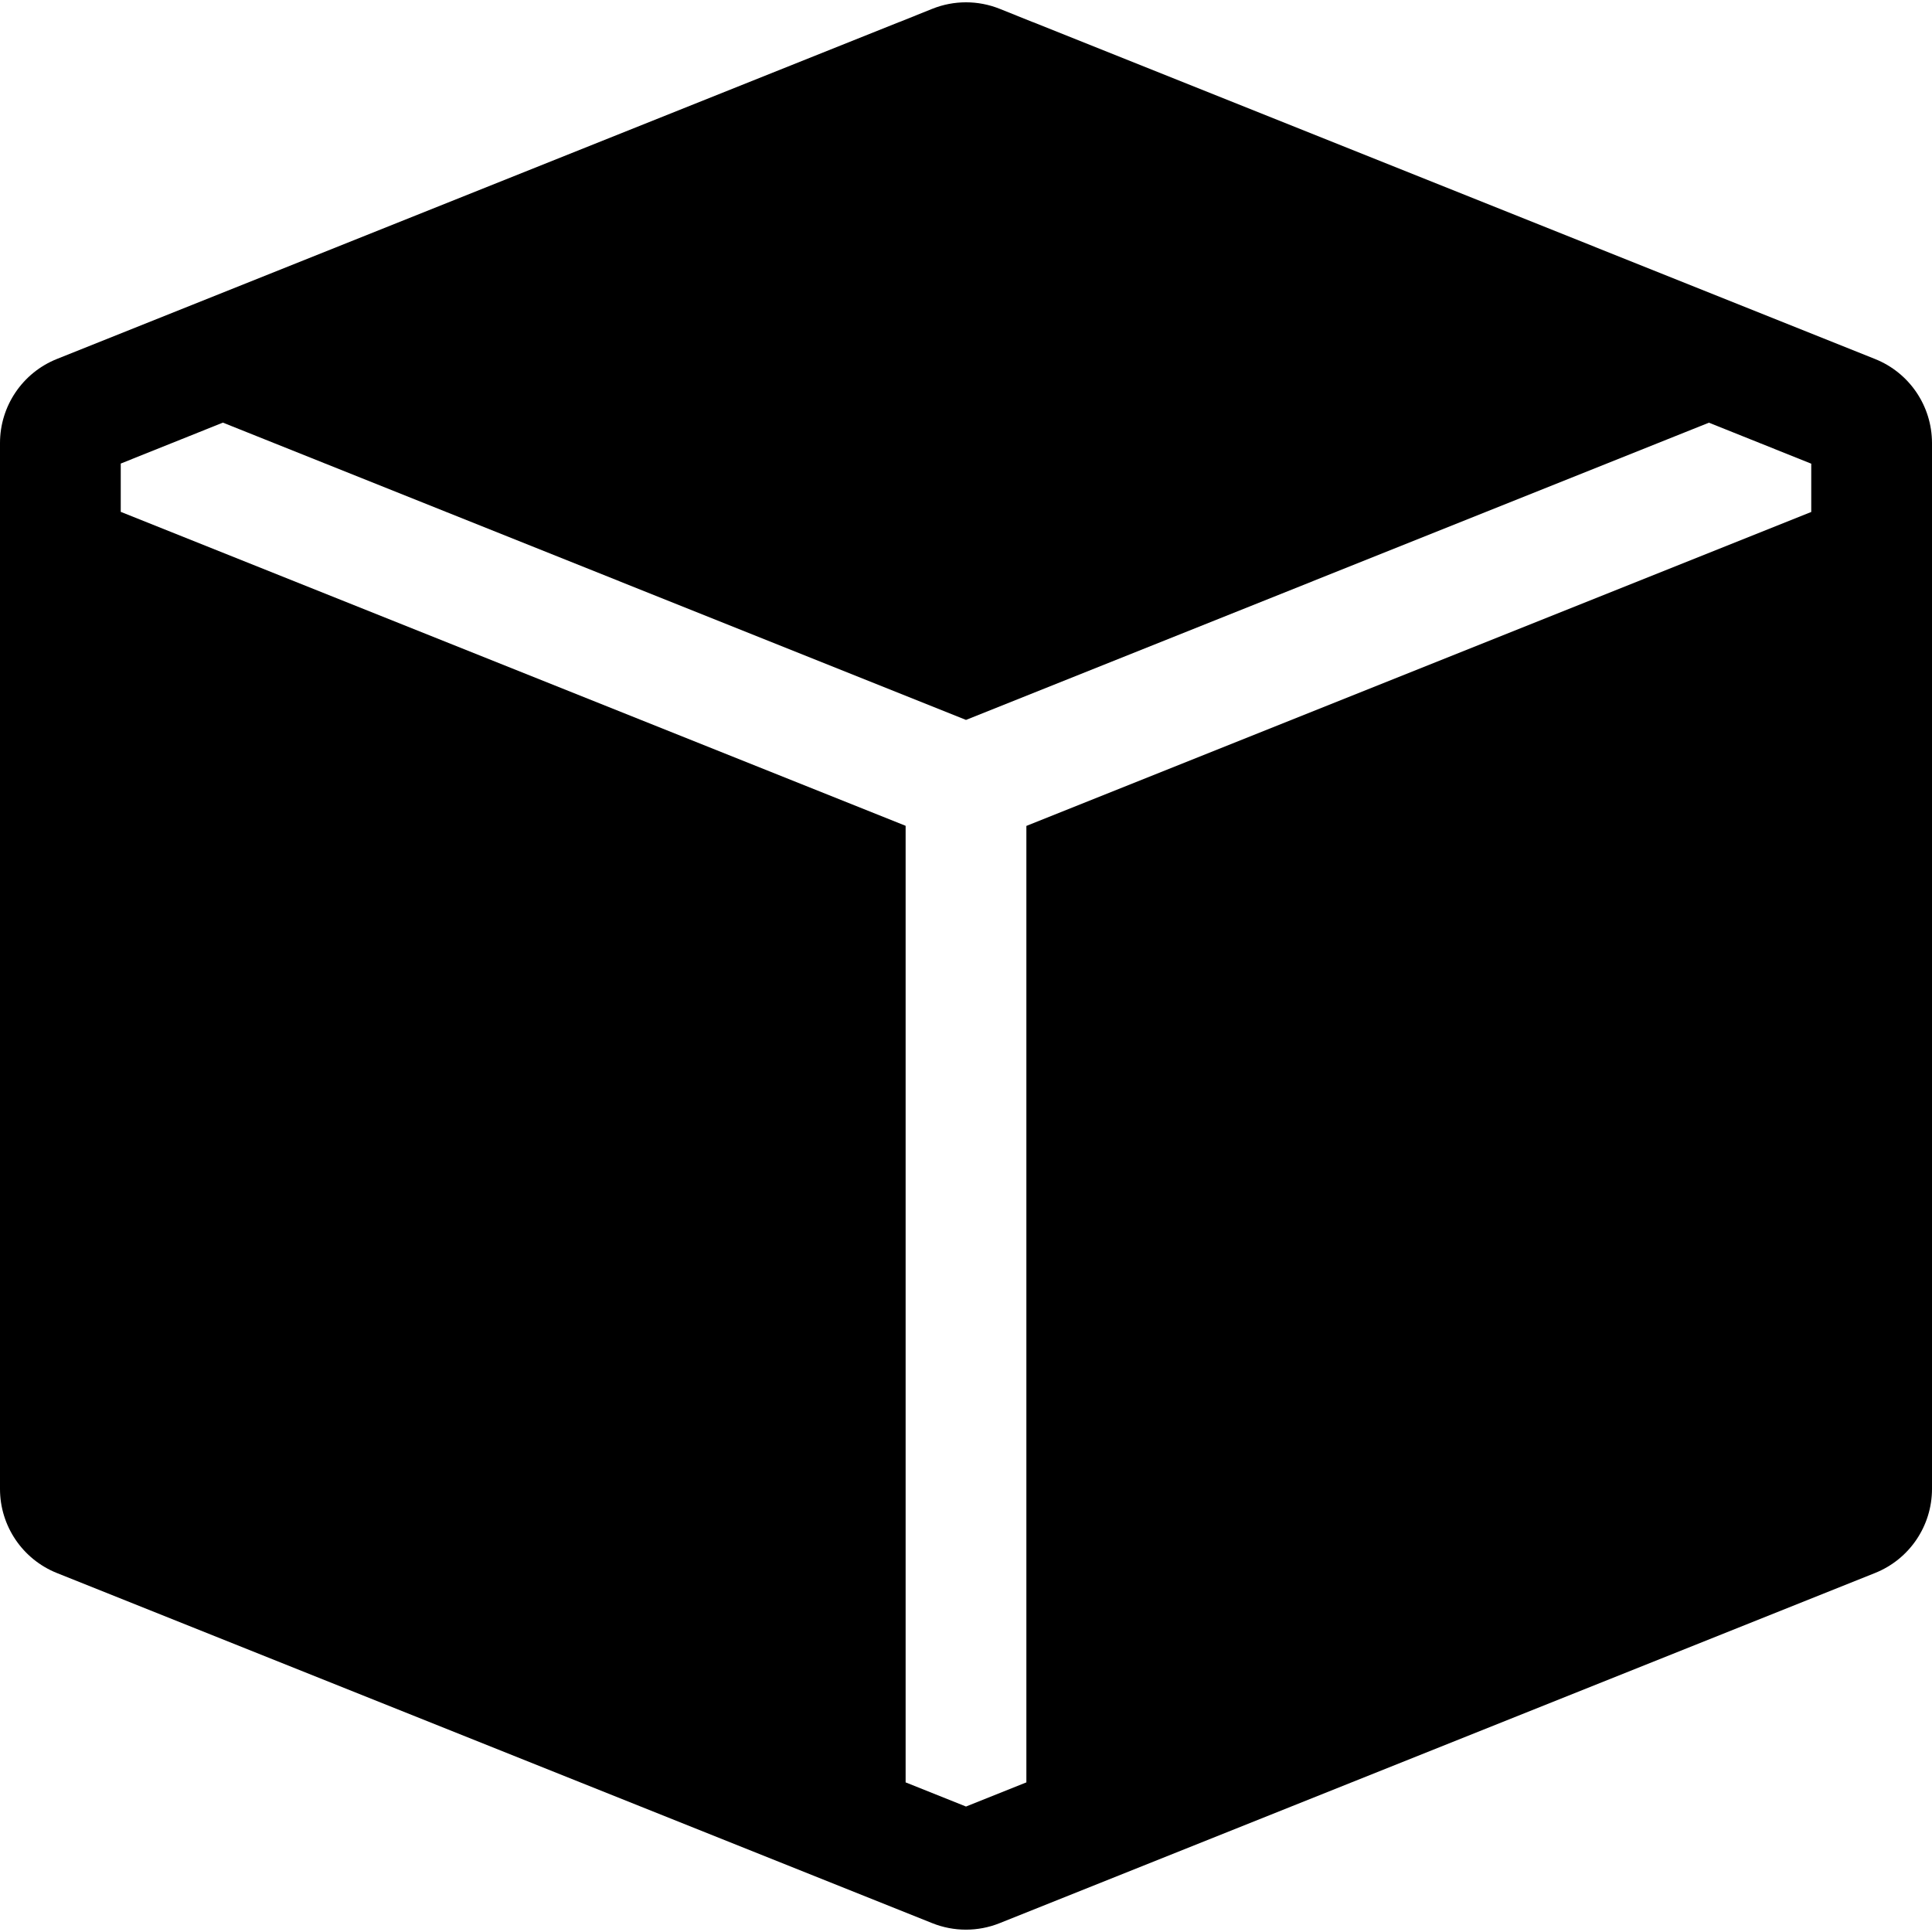
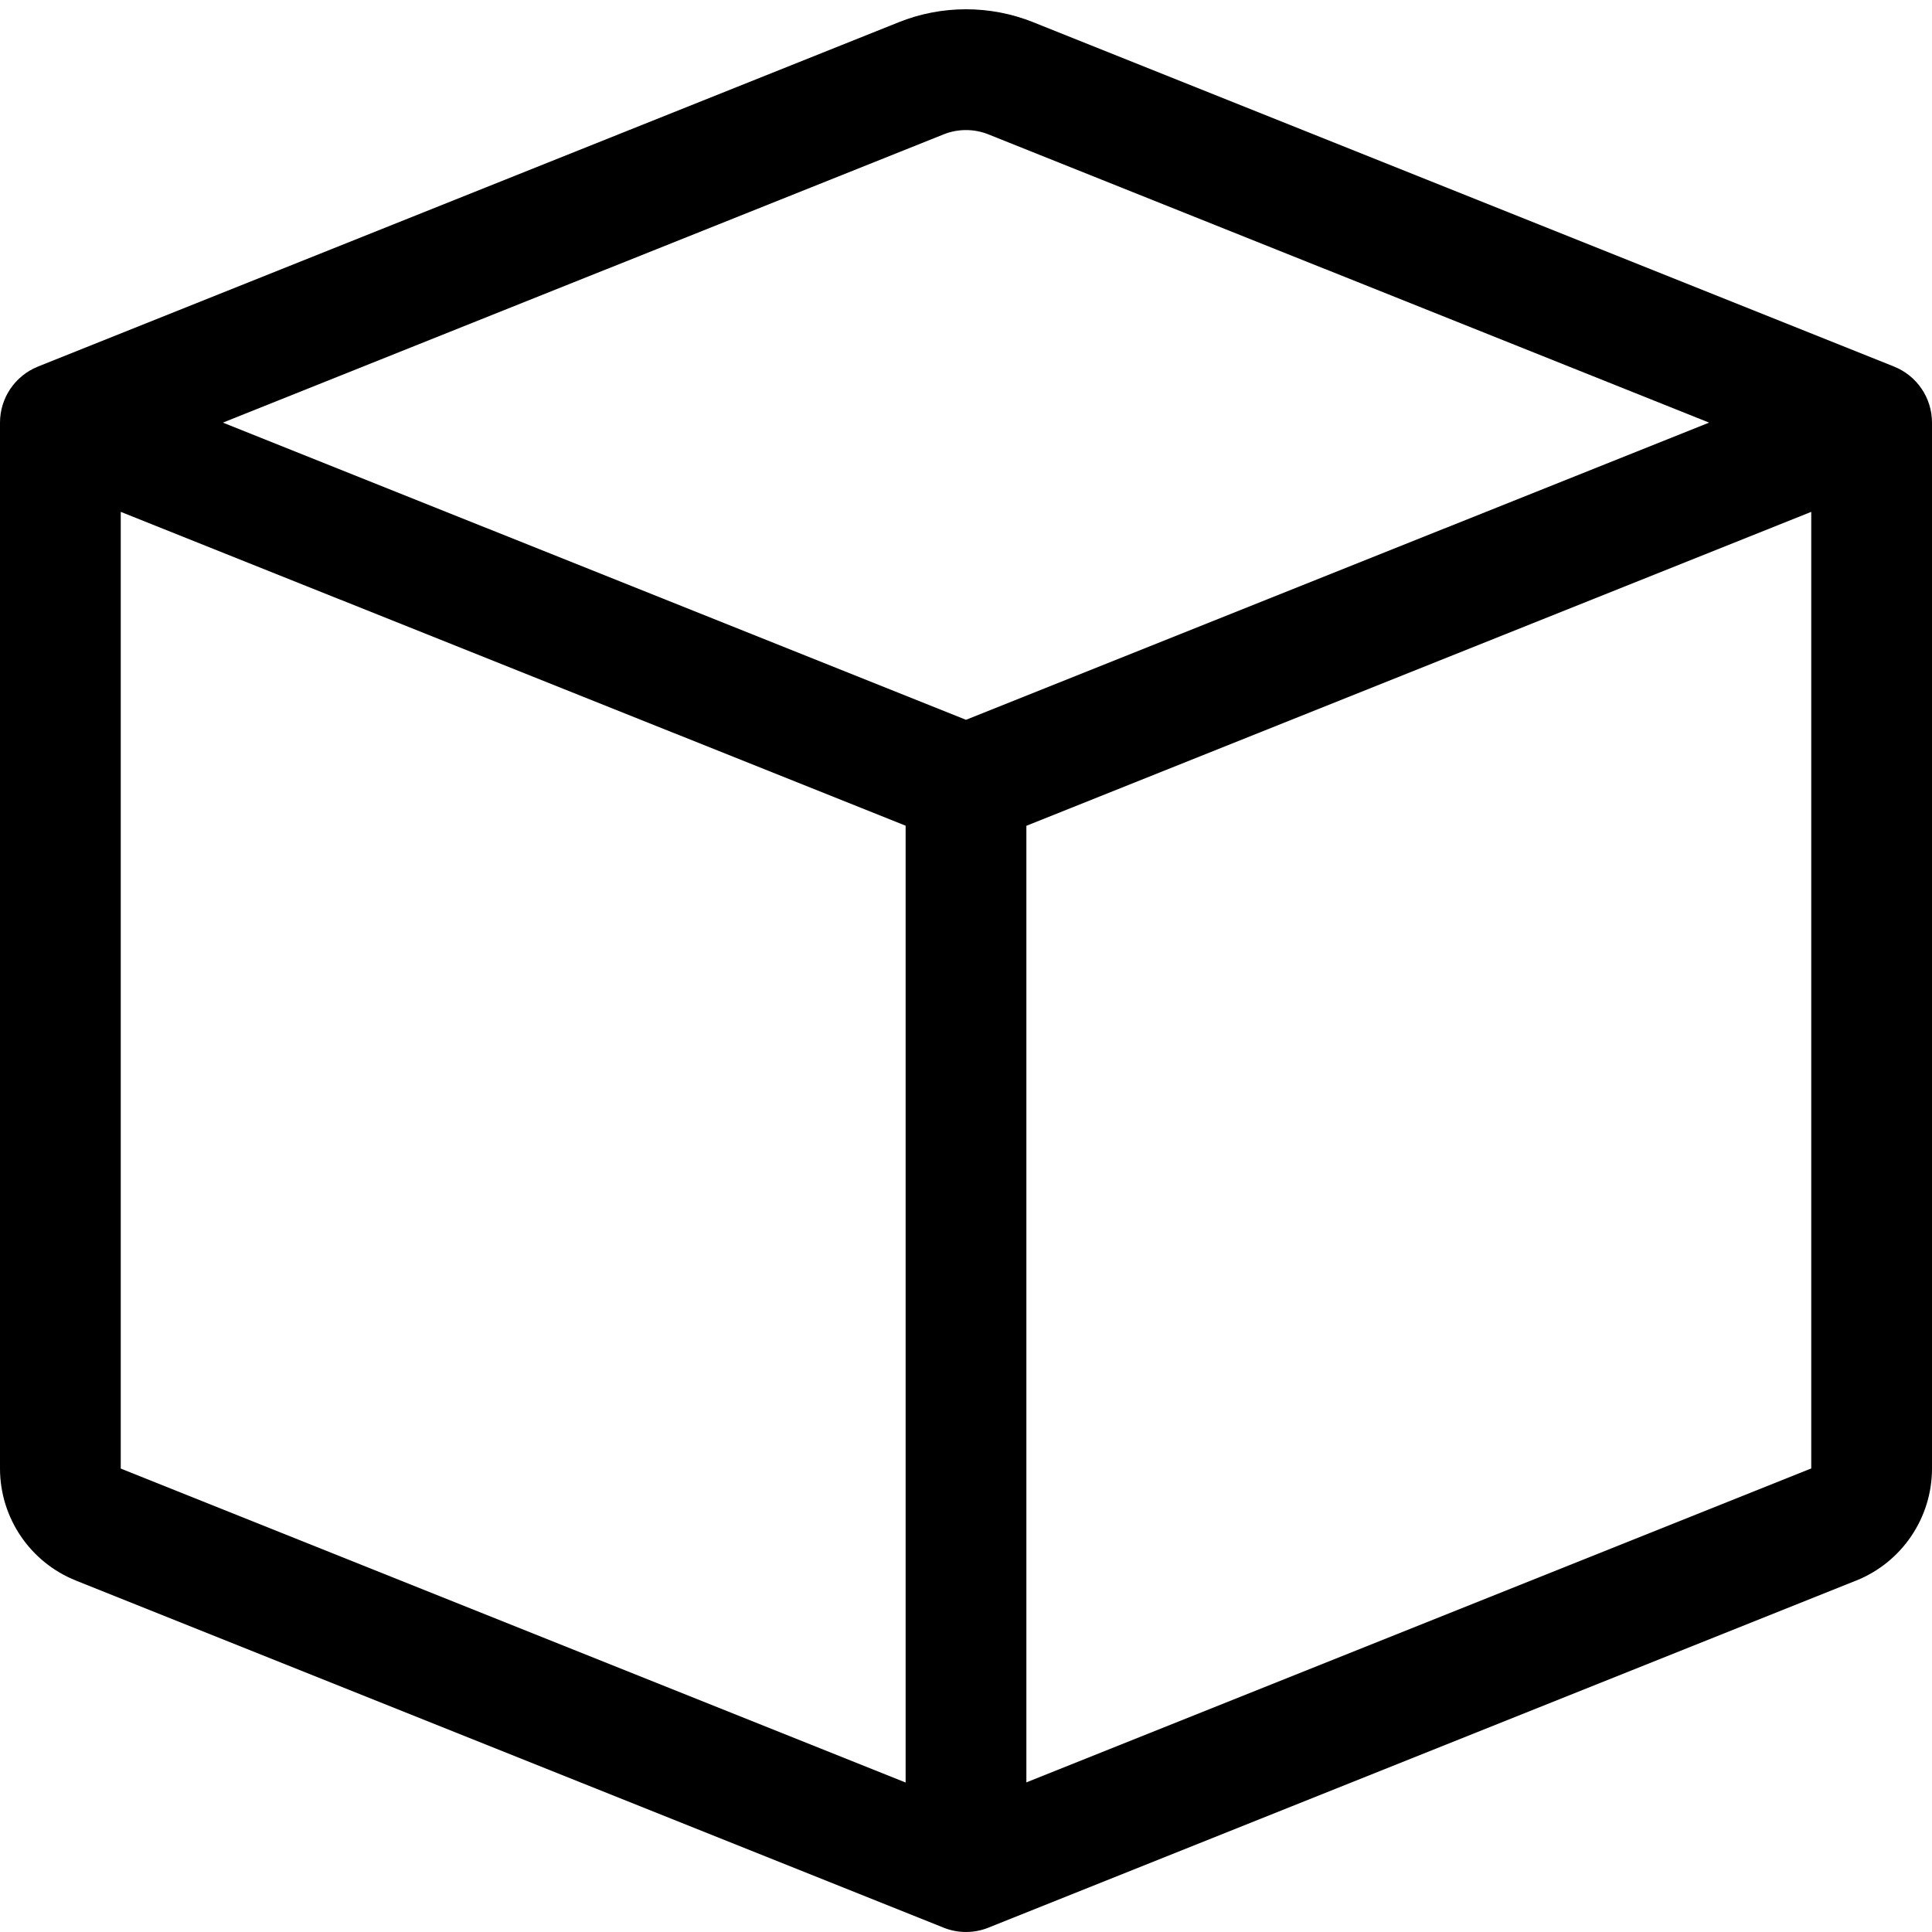
- <svg xmlns="http://www.w3.org/2000/svg" width="20" height="20" fill="currentColor" class="bi bi-box-fill" viewBox="0 0 16 16">
-   <path fill-rule="evenodd" d="M15.528 2.973a.75.75 0 0 1 .472.696v8.662a.75.75 0 0 1-.472.696l-7.25 2.9a.75.75 0 0 1-.557 0l-7.25-2.9A.75.75 0 0 1 0 12.331V3.669a.75.75 0 0 1 .471-.696L7.443.184l.004-.001.274-.11a.75.75 0 0 1 .558 0l.274.11.004.001 6.971 2.789Zm-1.374.527L8 5.962 1.846 3.5 1 3.839v.4l6.5 2.6v7.922l.5.2.5-.2V6.84l6.5-2.6v-.4l-.846-.339Z" />
+ <svg xmlns="http://www.w3.org/2000/svg" width="22" height="22" fill="currentColor" class="bi bi-box" viewBox="0 0 16 16">
+   <path d="M8.186 1.113a.5.5 0 0 0-.372 0L1.846 3.5 8 5.961 14.154 3.5 8.186 1.113zM15 4.239l-6.5 2.6v7.922l6.5-2.6V4.24zM7.5 14.762V6.838L1 4.239v7.923l6.5 2.6zM7.443.184a1.5 1.5 0 0 1 1.114 0l7.129 2.852A.5.5 0 0 1 16 3.5v8.662a1 1 0 0 1-.629.928l-7.185 2.874a.5.5 0 0 1-.372 0L.63 13.09a1 1 0 0 1-.63-.928V3.5a.5.5 0 0 1 .314-.464L7.443.184z" />
</svg>
